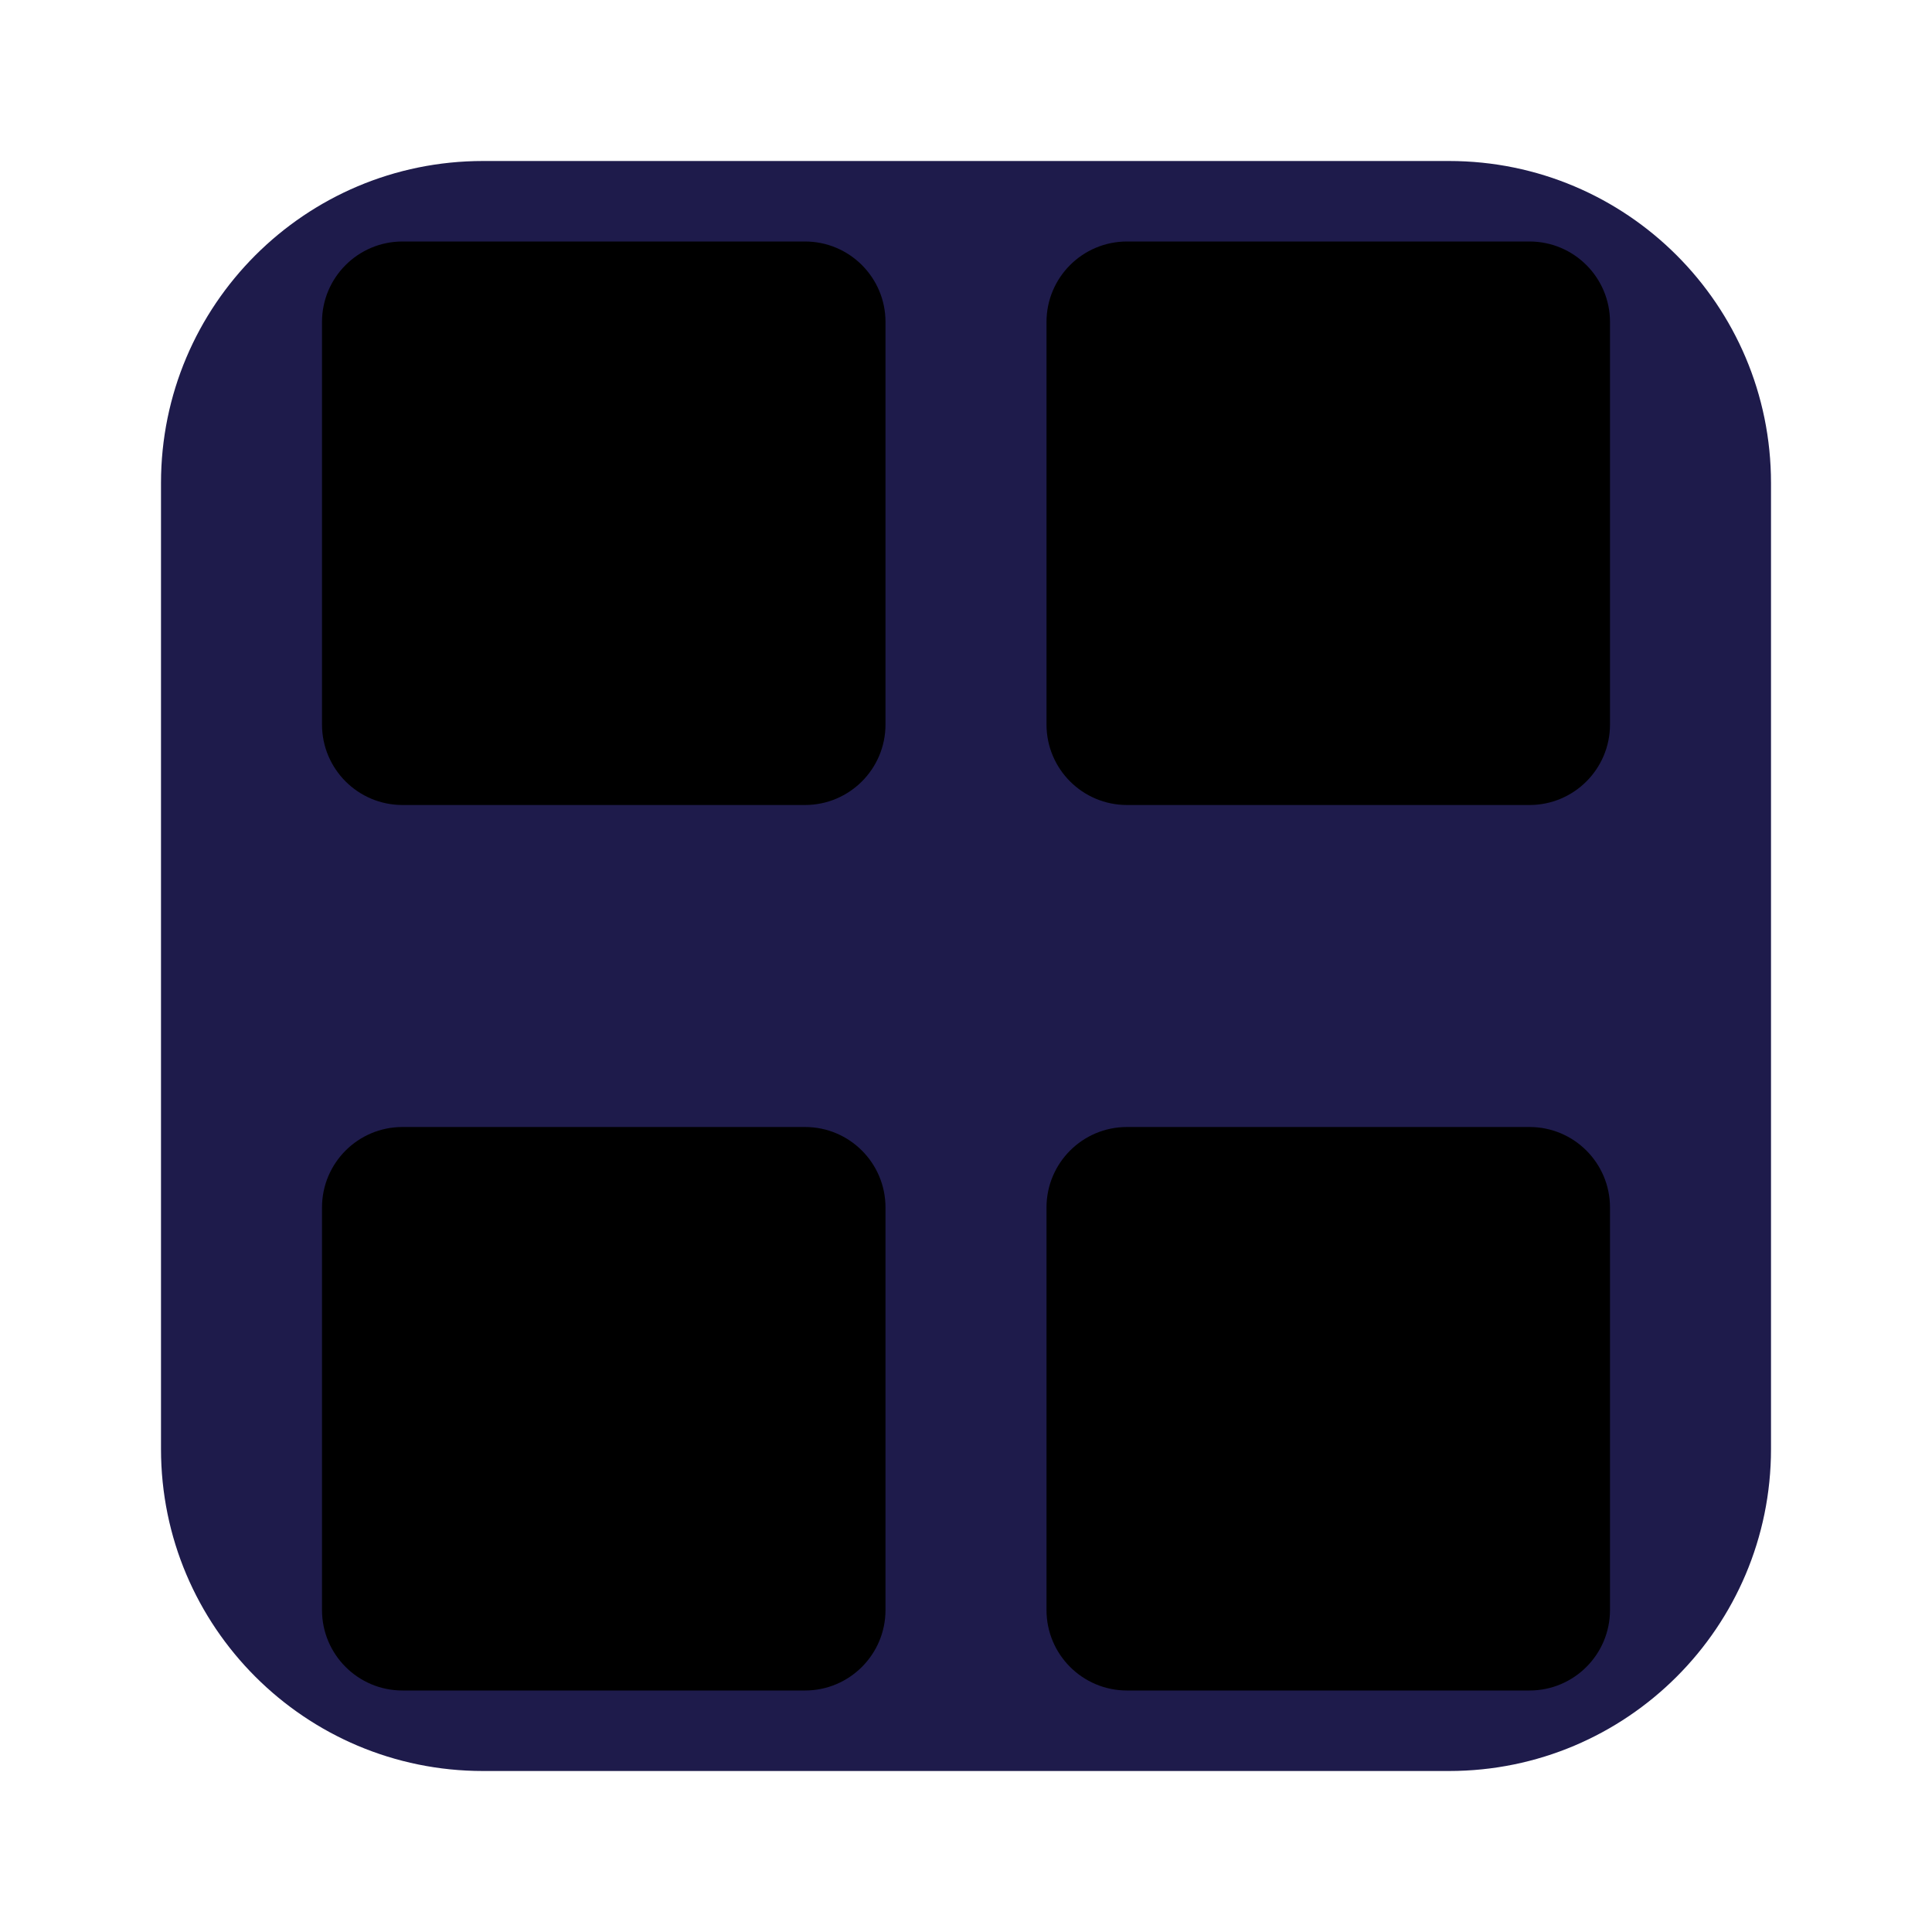
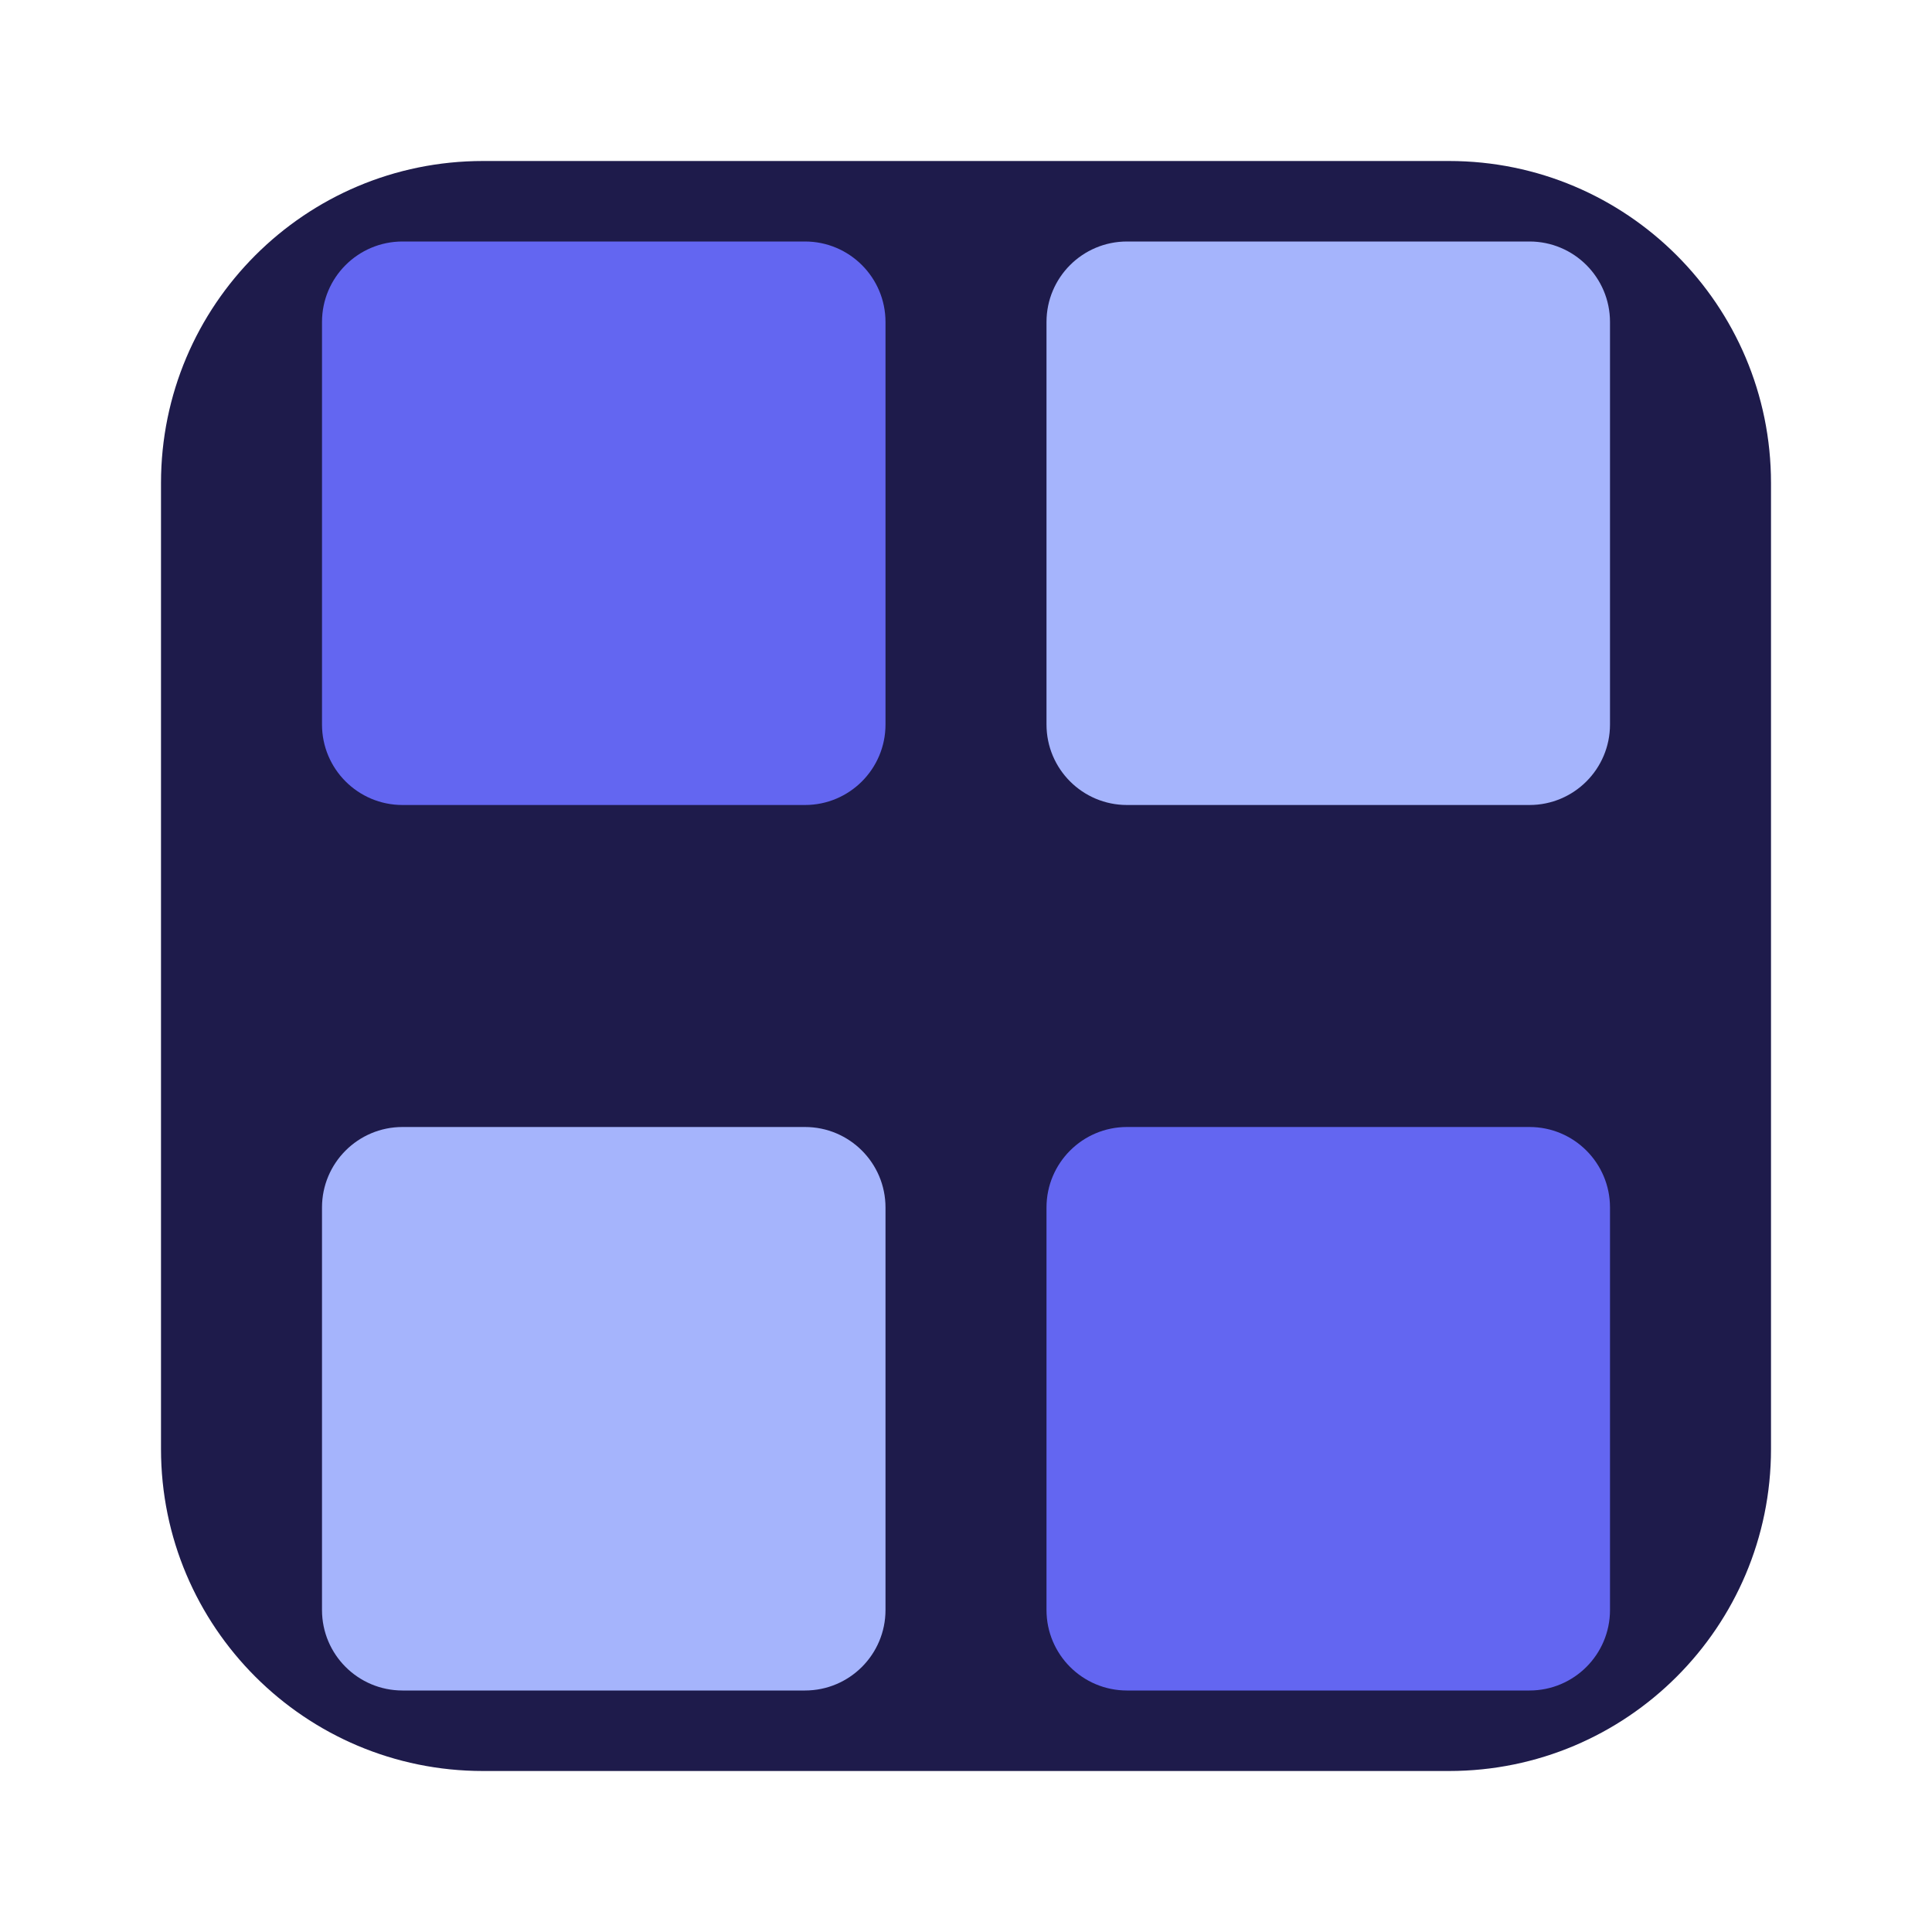
<svg xmlns="http://www.w3.org/2000/svg" viewBox="0 0 24 24" width="24" height="24">
  <rect x="2" y="2" width="20" height="20" rx="4" fill="#1e1b4b" />
-   <rect x="4" y="3" width="7" height="7" rx="1" fill="{accent}" />
-   <rect x="13" y="3" width="7" height="7" rx="1" fill="{muted}" />
-   <rect x="4" y="14" width="7" height="7" rx="1" fill="{muted}" />
-   <rect x="13" y="14" width="7" height="7" rx="1" fill="{accent}" />
+   <rect x="4" y="3" width="7" height="7" rx="1" fill="#6366f1" />
+   <rect x="13" y="3" width="7" height="7" rx="1" fill="#a5b4fc" />
+   <rect x="4" y="14" width="7" height="7" rx="1" fill="#a5b4fc" />
+   <rect x="13" y="14" width="7" height="7" rx="1" fill="#6366f1" />
</svg>
